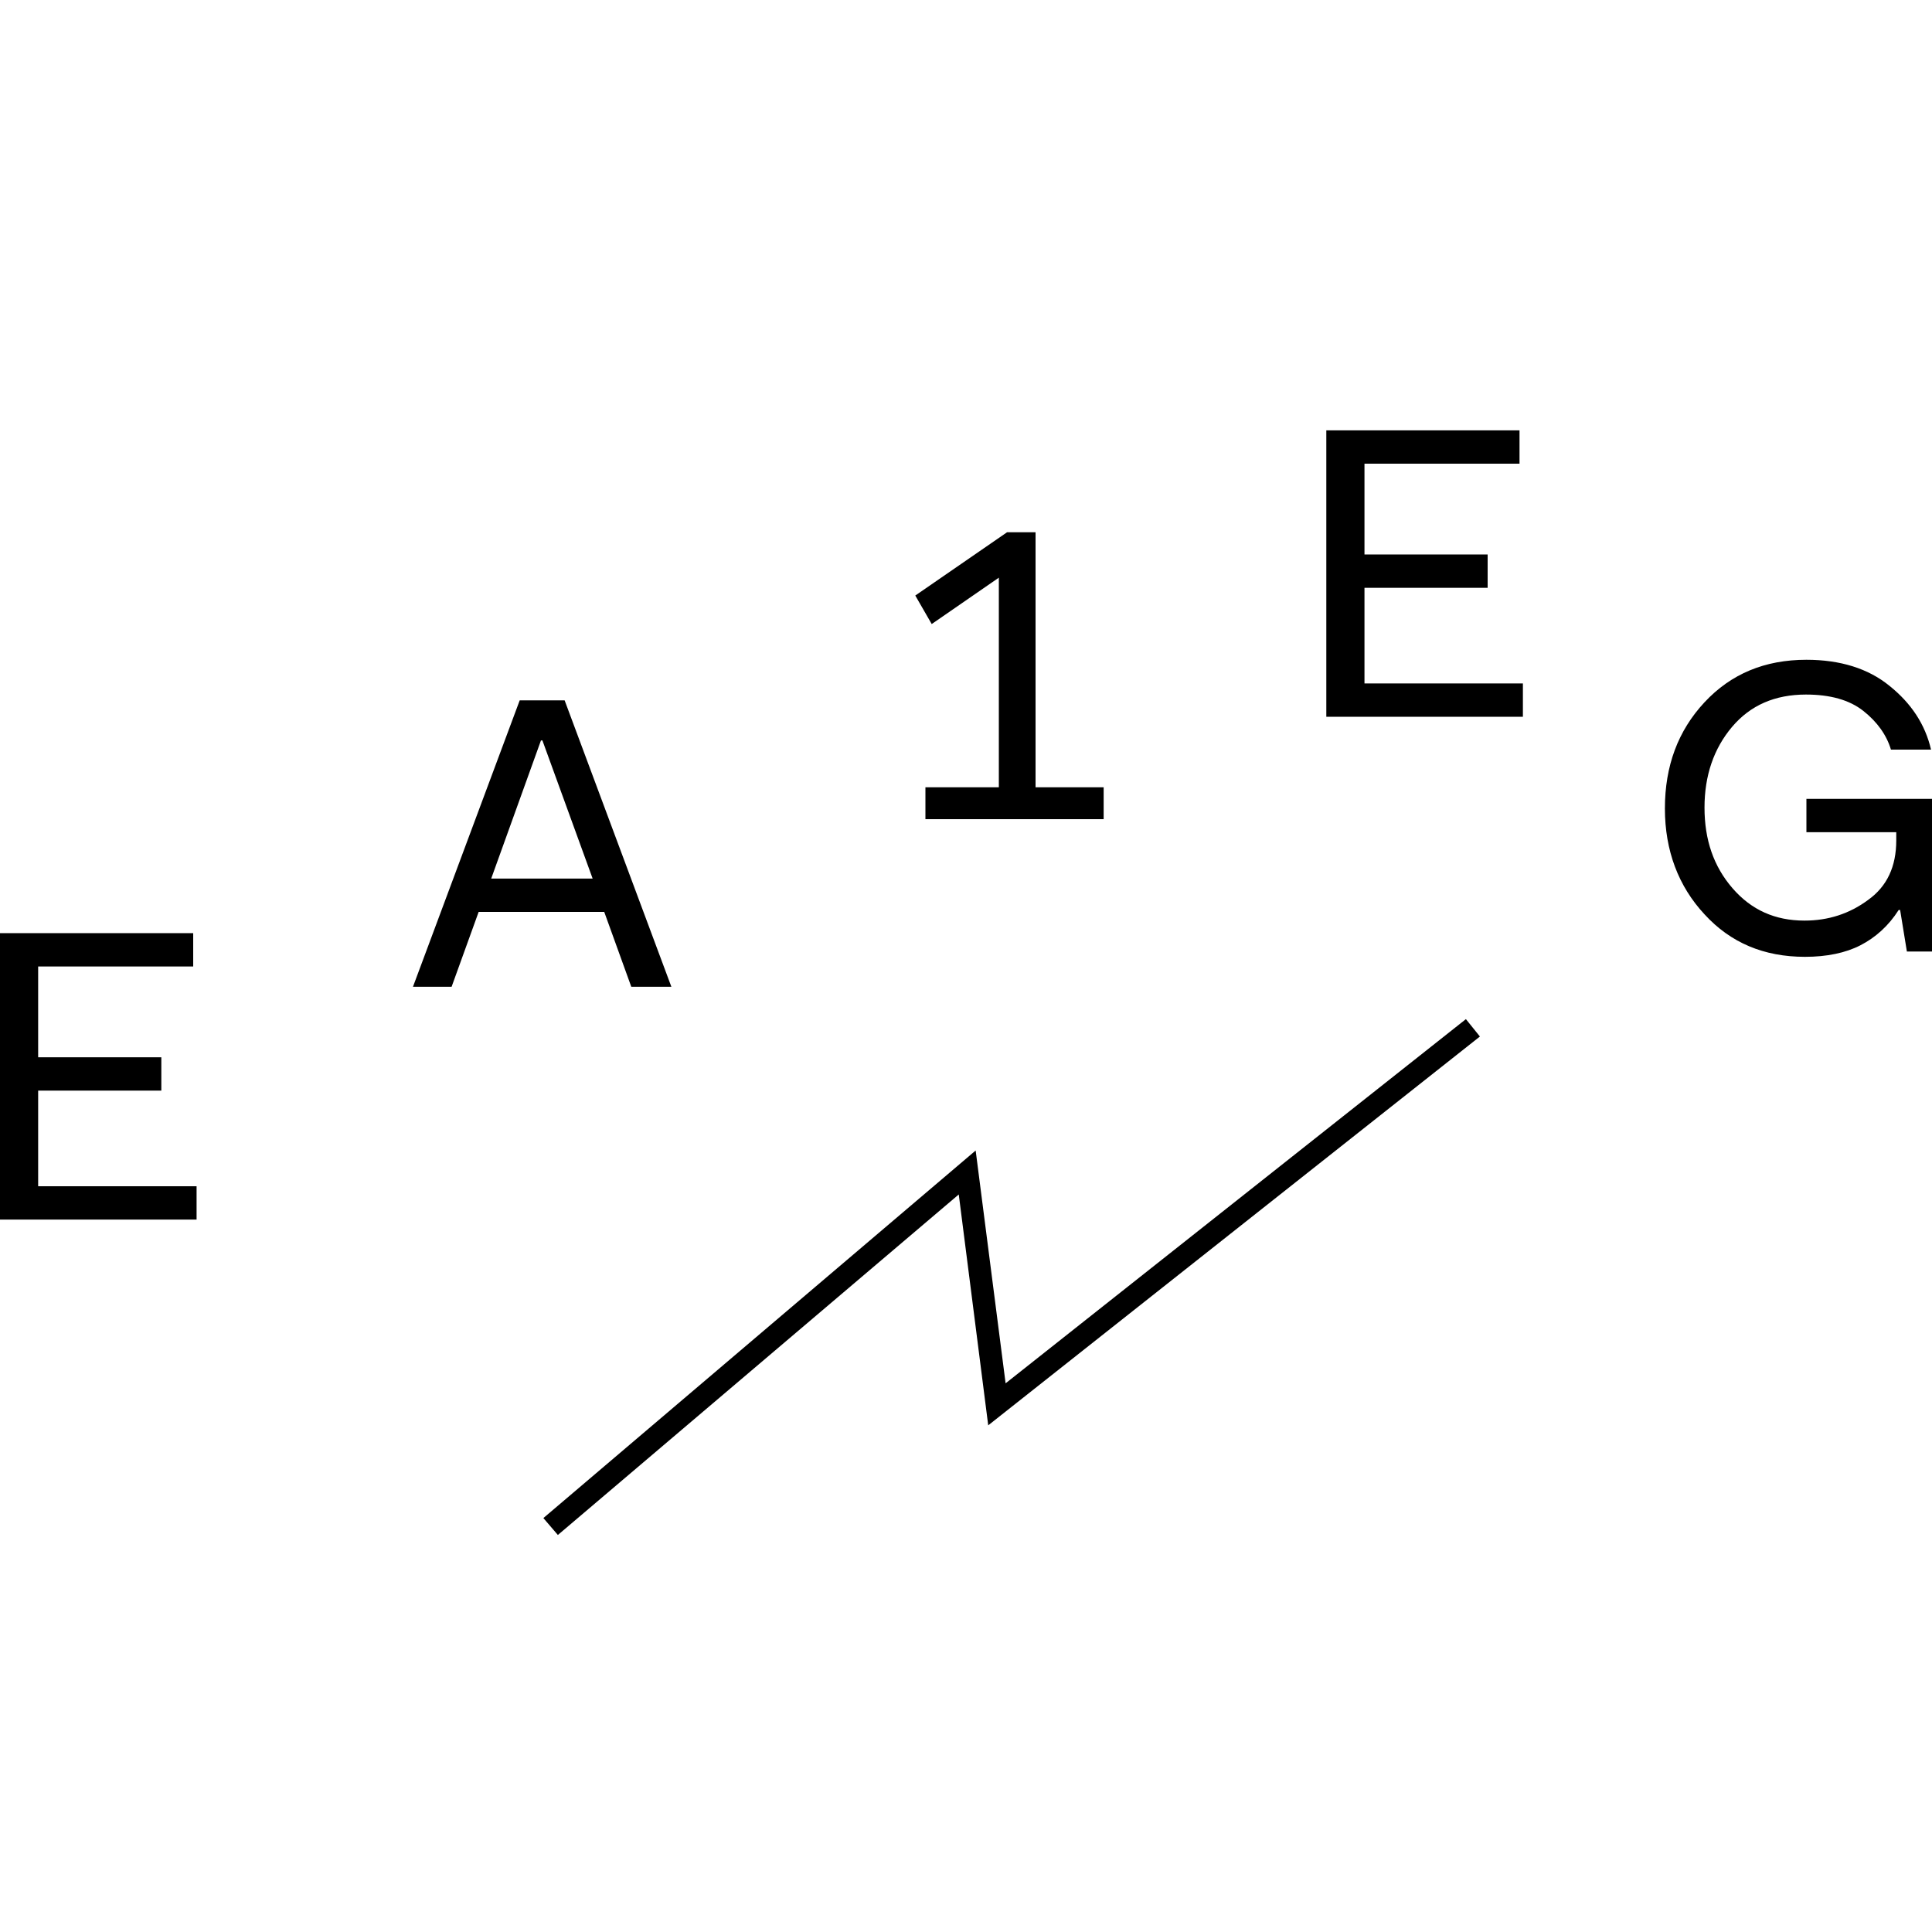
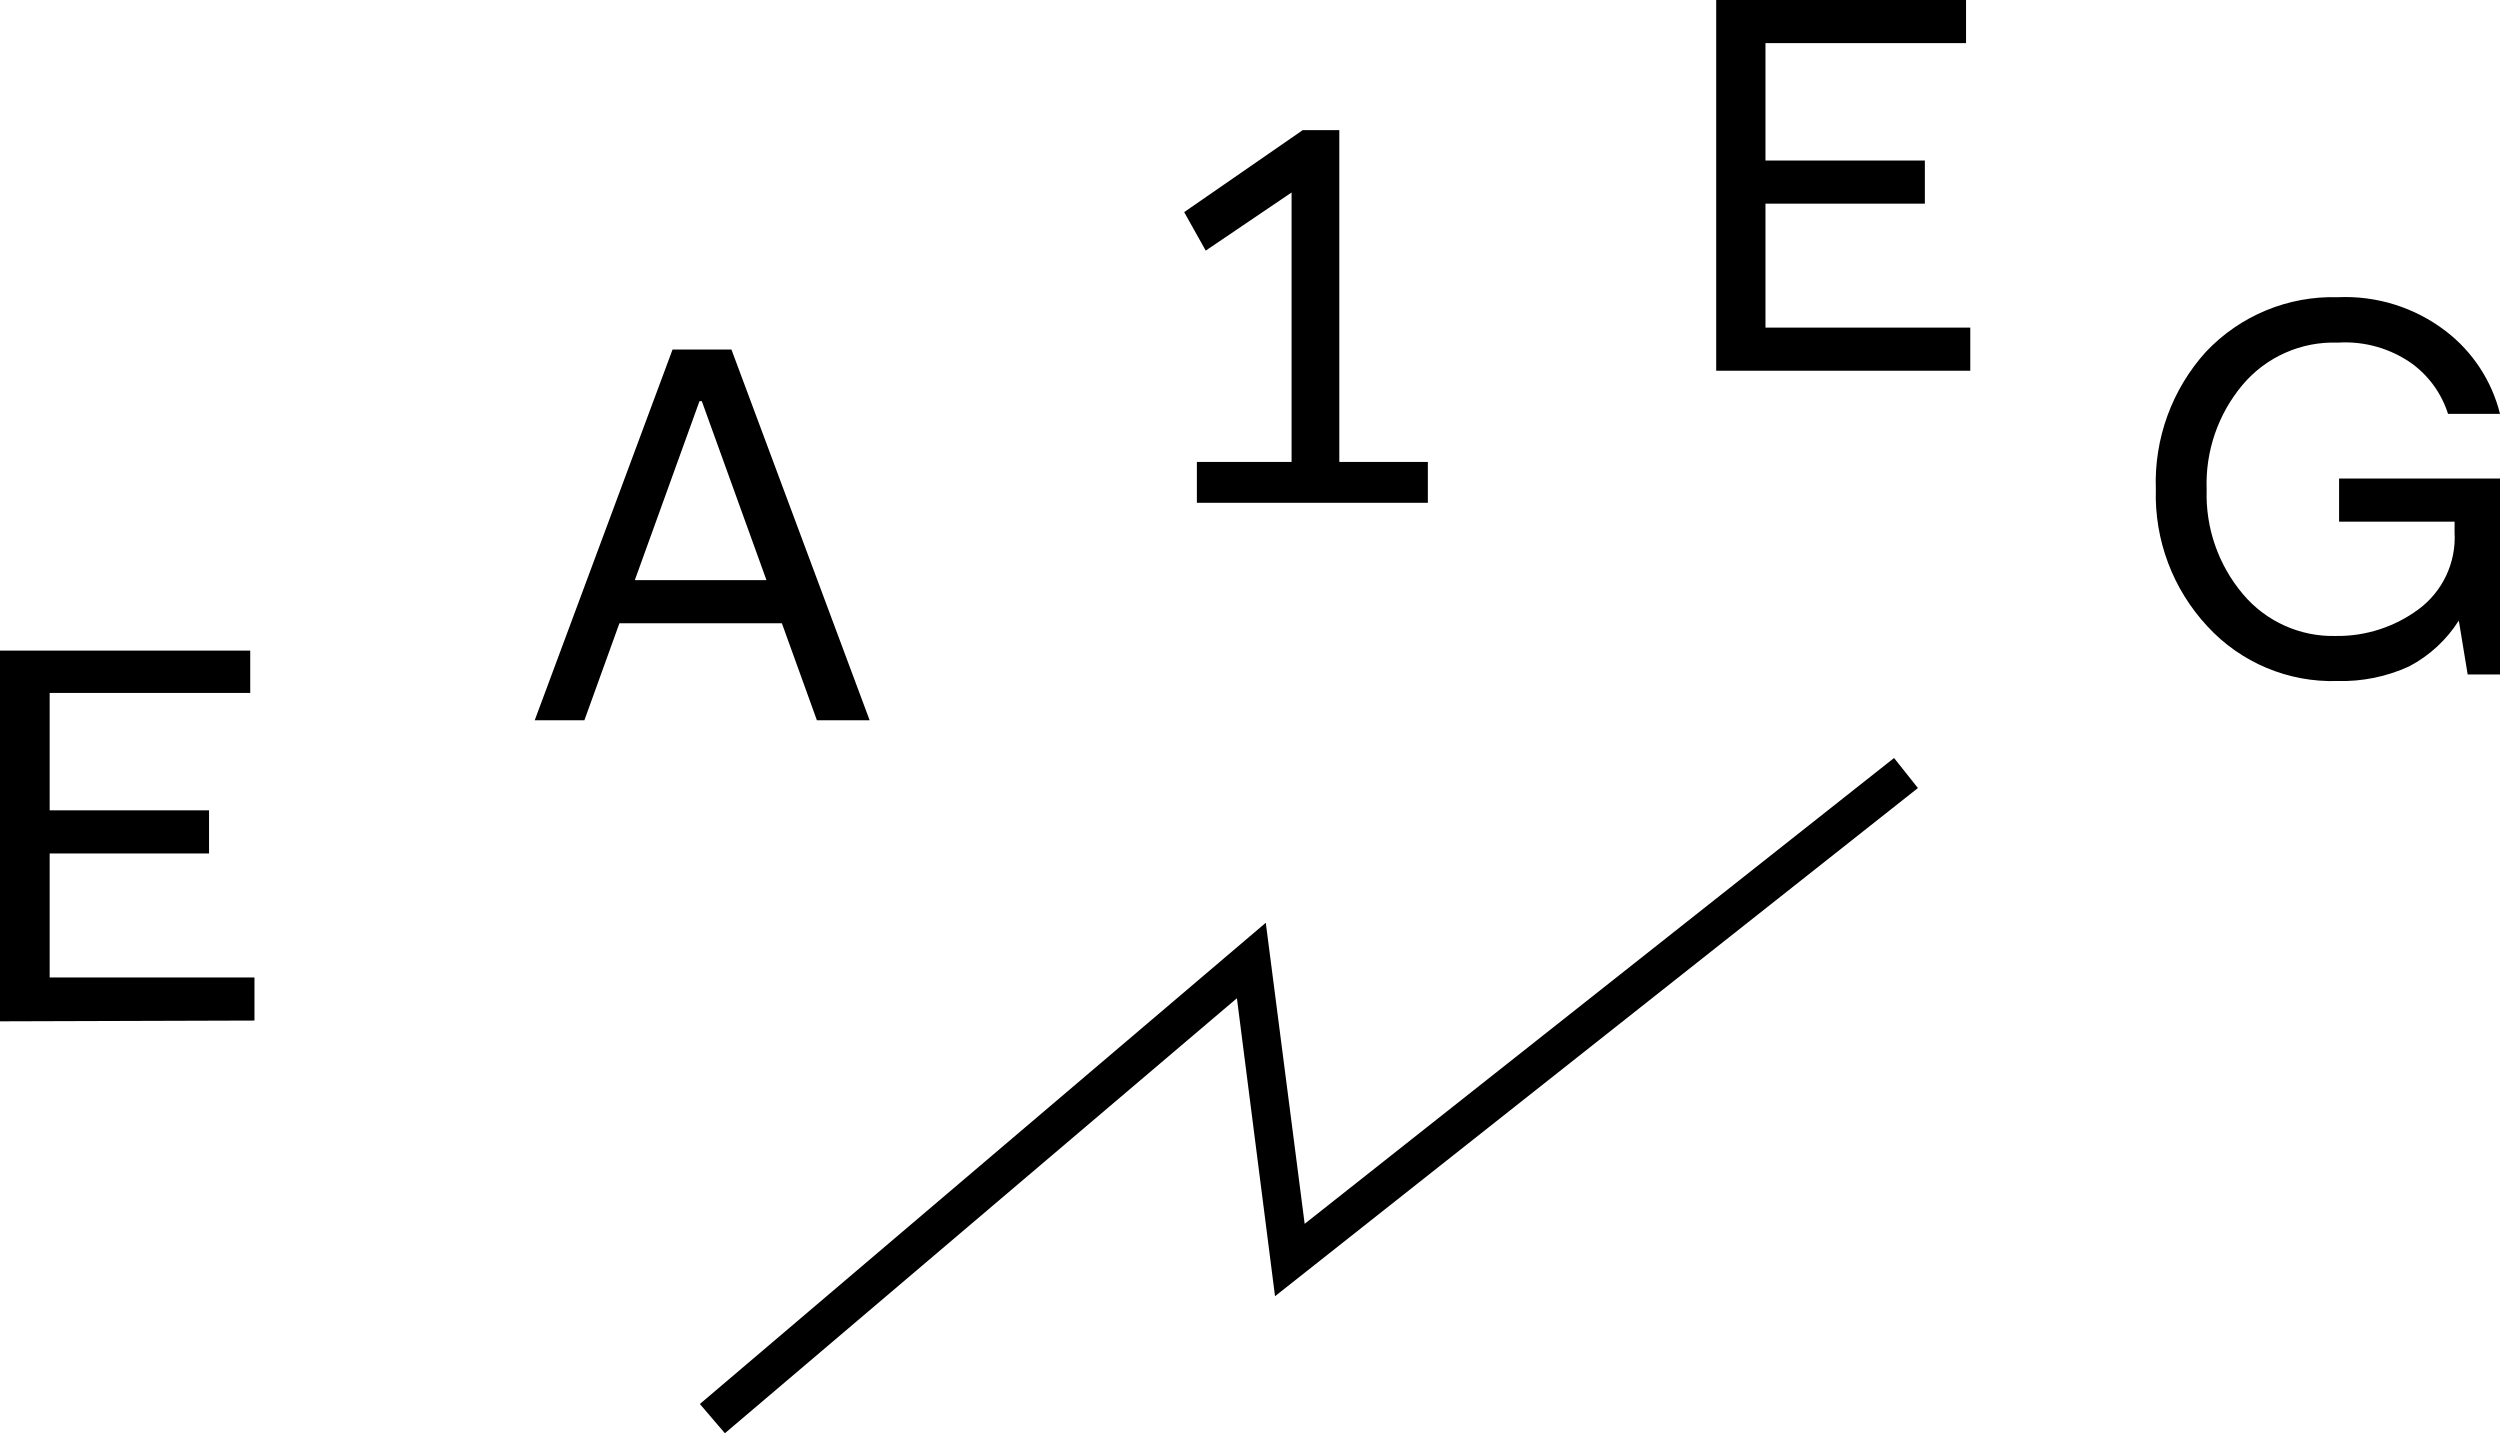
- <svg xmlns="http://www.w3.org/2000/svg" version="1.1" id="Capa_1" x="0px" y="0px" viewBox="0 0 400 400" style="enable-background:new 0 0 400 400;" xml:space="preserve">
-   <g>
-     <path d="M0,252.5v-59.3h40v6.9H7.9v18.8h25.5v6.9H7.9v19.8h32.8v6.9H0z" />
-   </g>
-   <g>
-     <path d="M85.5,204.3l22.1-59.3h9.3l22.1,59.3h-8.3l-5.6-15.5h-26l-5.6,15.5H85.5z M112.3,153.3h-0.3l-10.3,28.6h21L112.3,153.3z" />
-   </g>
-   <g>
-     <path d="M192.9,129.2l-3.4-5.9l19-13.1h5.9V163h14.1v6.6h-36.9V163h15.2v-43.4L192.9,129.2z" />
-   </g>
-   <g>
-     <path d="M274.6,148.4V89.1h40V96h-32.1v18.8h25.5v6.9h-25.5v19.8h32.8v6.9H274.6z" />
-   </g>
-   <g>
-     <path d="M394.8,197l-1.4-8.6h-0.3c-2.1,3.3-4.8,5.7-7.9,7.3s-7,2.4-11.5,2.4c-8.5,0-15.4-2.9-20.8-8.8c-5.4-5.8-8.2-13.2-8.2-21.9   c0-8.8,2.7-16.1,8.2-22s12.5-8.8,21.1-8.8c7,0,12.8,1.8,17.2,5.4c4.5,3.6,7.4,8,8.6,13.2h-8.3c-0.9-3-2.8-5.7-5.7-8   c-2.9-2.3-6.9-3.4-11.9-3.4c-6.4,0-11.5,2.2-15.3,6.7c-3.8,4.5-5.7,10.1-5.7,16.7c0,6.7,1.9,12.2,5.8,16.7   c3.9,4.5,8.8,6.7,14.9,6.7c4.9,0,9.3-1.4,13.2-4.3c3.9-2.8,5.8-6.9,5.8-12.3v-1.7h-18.6v-6.9H400V197H394.8z" />
-   </g>
-   <g>
-     <polygon points="115.5,317.8 112.5,314.3 202,238.2 208.2,286.4 303.5,211 306.4,214.6 204.6,295.1 198.5,247.3  " />
+ <svg xmlns="http://www.w3.org/2000/svg" viewBox="0 0 64.94 37.23">
+   <g id="Capa_2" data-name="Capa 2">
+     <g id="Capa_1-2" data-name="Capa 1">
+       <path d="M0,26.53V16.9H6.5V18H1.29v3.05H5.43v1.12H1.29v3.22H6.61v1.12Z" />
+       <path d="M13.89,18.71l3.58-9.63H19l3.59,9.63H21.22l-.91-2.52H16.09l-.91,2.52Zm4.34-8.29h-.06l-1.68,4.65h3.42Z" />
+       <path d="M31.32,6.51l-.56-1,3.08-2.13h.95V12h2.3v1.06h-6V12h2.46V5Z" />
+       <path d="M44.58,9.63V0h6.49V1.12H45.86V4.17H50V5.29H45.86V8.51h5.32V9.63Z" />
+       <path d="M64.1,17.52l-.23-1.4h0a3.4,3.4,0,0,1-1.29,1.19,4.19,4.19,0,0,1-1.86.38,4.4,4.4,0,0,1-3.38-1.42A5,5,0,0,1,56,12.71,5.05,5.05,0,0,1,57.3,9.14a4.53,4.53,0,0,1,3.43-1.42,4.29,4.29,0,0,1,2.8.88,3.89,3.89,0,0,1,1.41,2.15H63.59a2.59,2.59,0,0,0-.93-1.3,3,3,0,0,0-1.93-.55A3.09,3.09,0,0,0,58.25,10a4,4,0,0,0-.93,2.72,4,4,0,0,0,.94,2.71,3.05,3.05,0,0,0,2.42,1.09,3.53,3.53,0,0,0,2.14-.69,2.32,2.32,0,0,0,.94-2v-.28h-3V12.43h4.21v5.09Z" />
+       <polygon points="18.83 37.23 18.18 36.47 32.88 23.97 33.89 31.79 49.2 19.69 49.82 20.47 33.12 33.67 32.13 25.93 18.83 37.23" />
+     </g>
  </g>
</svg>
